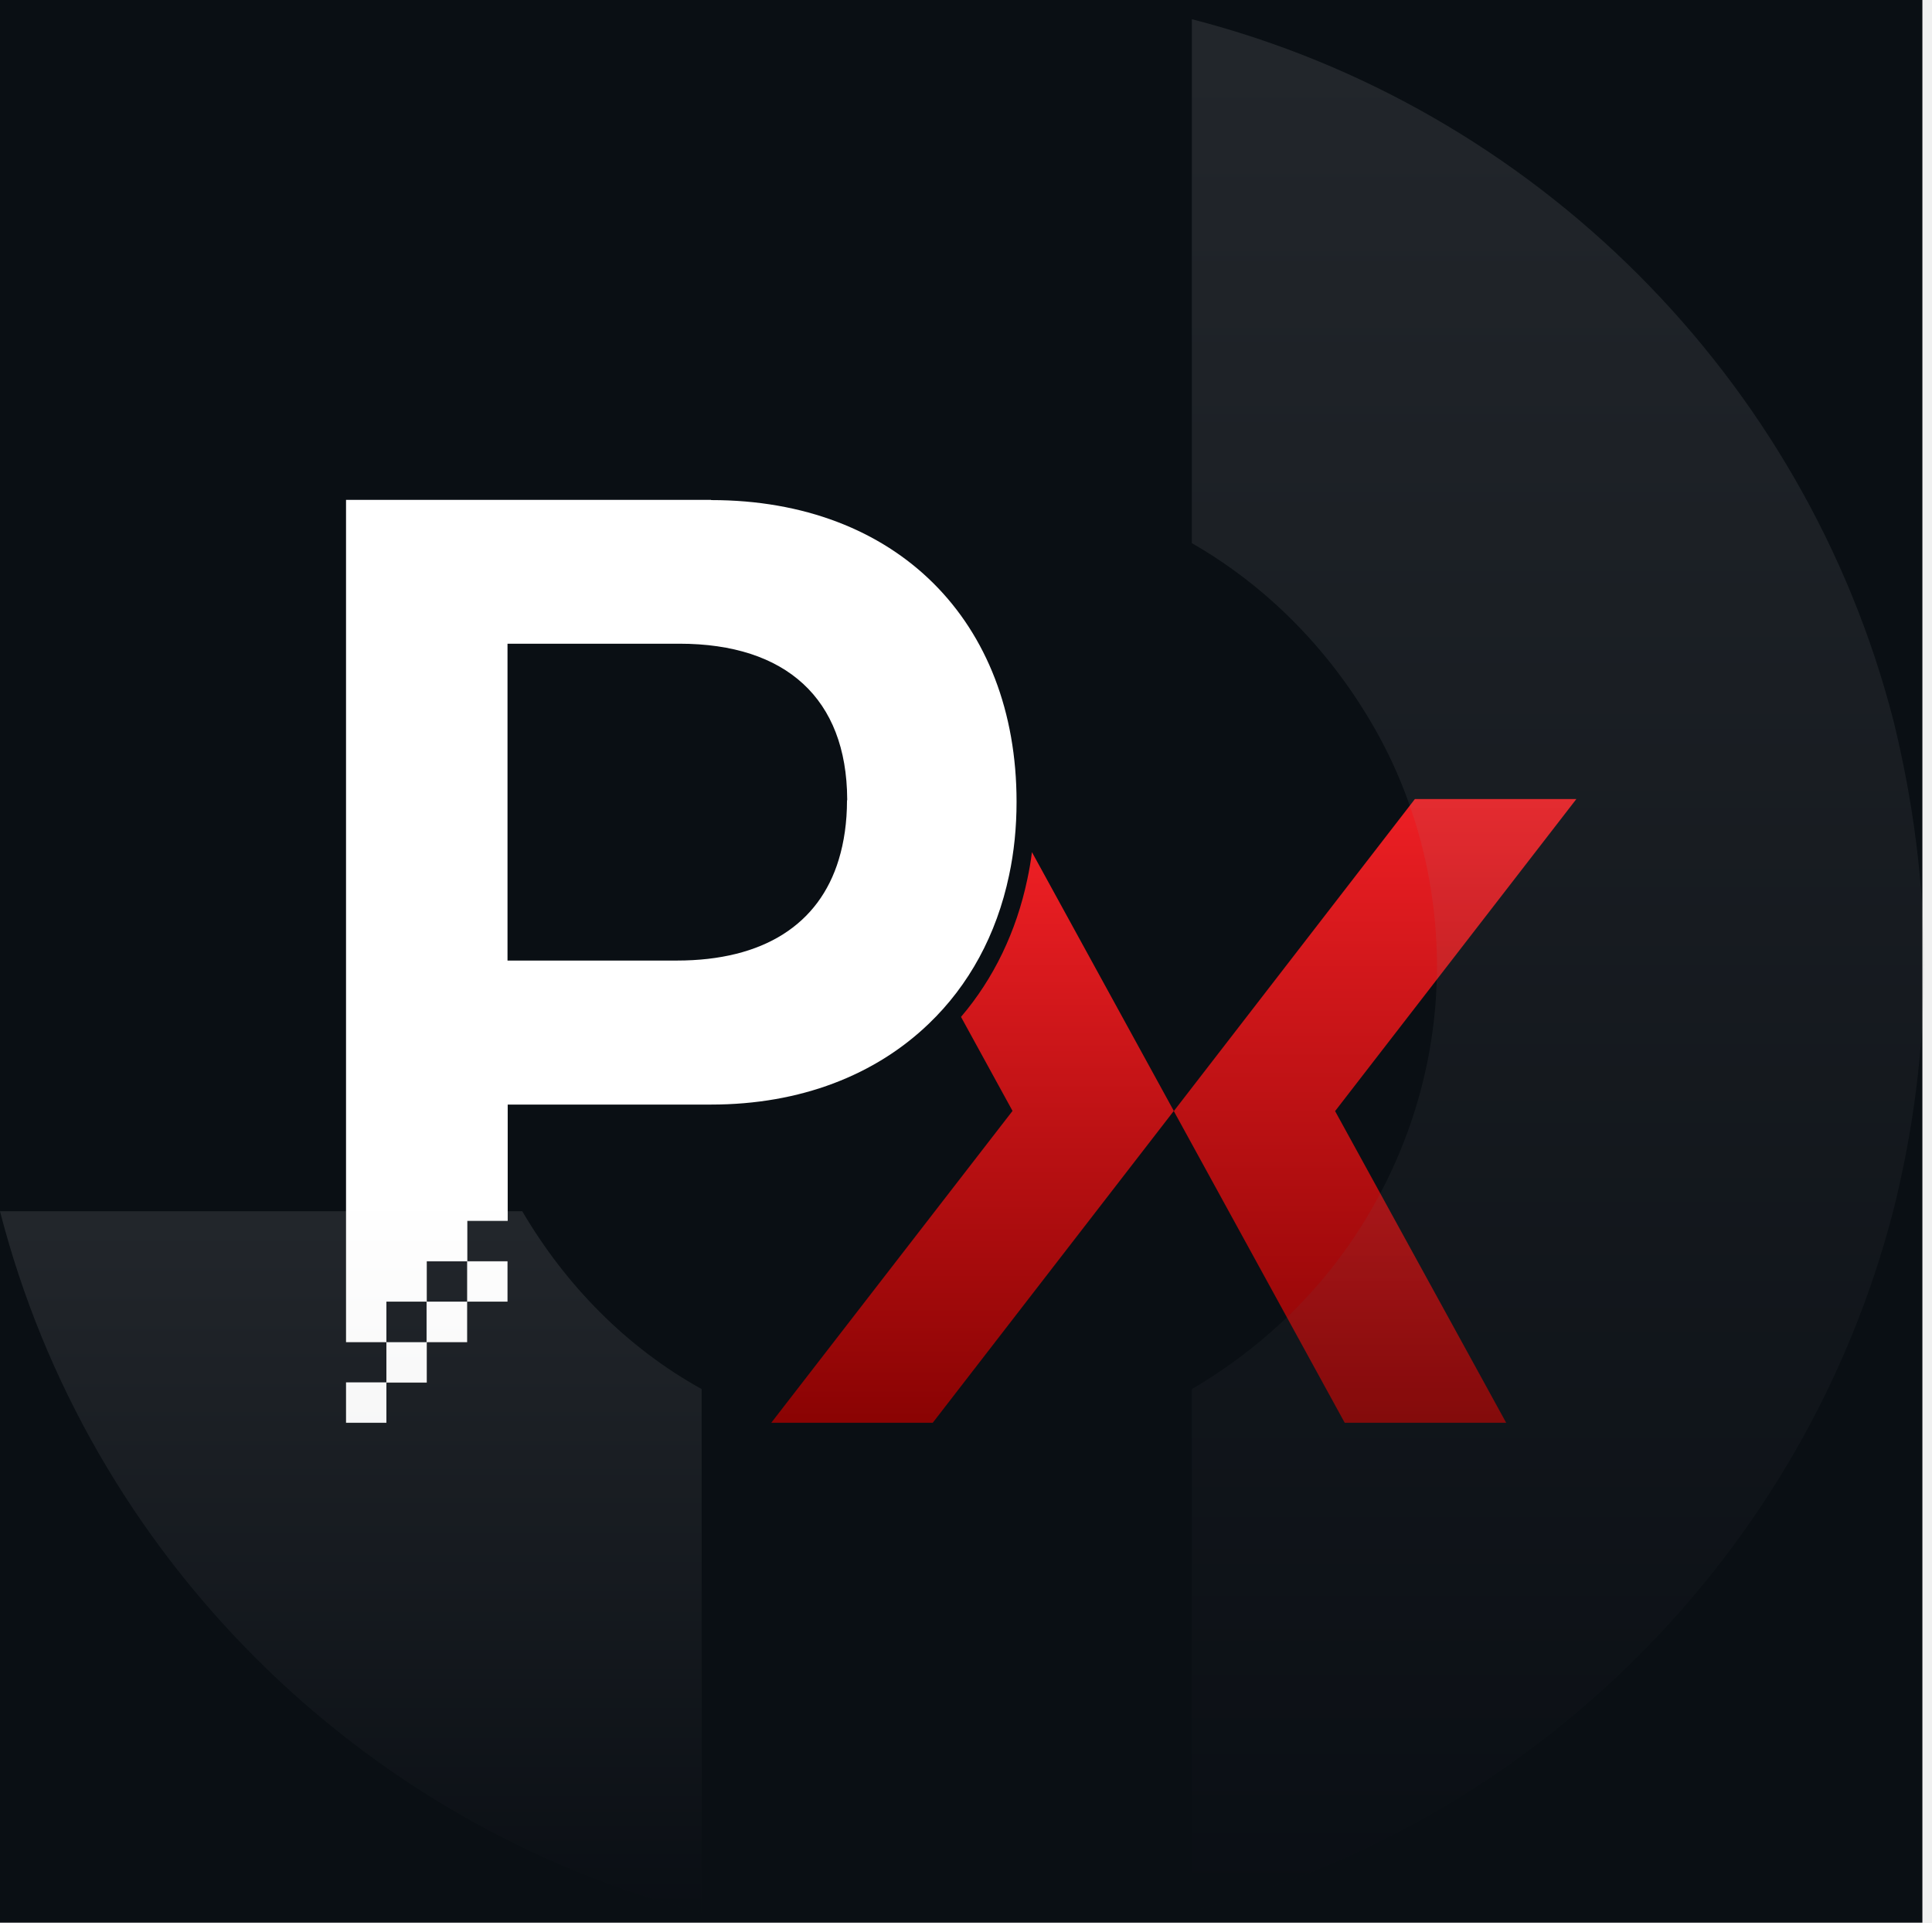
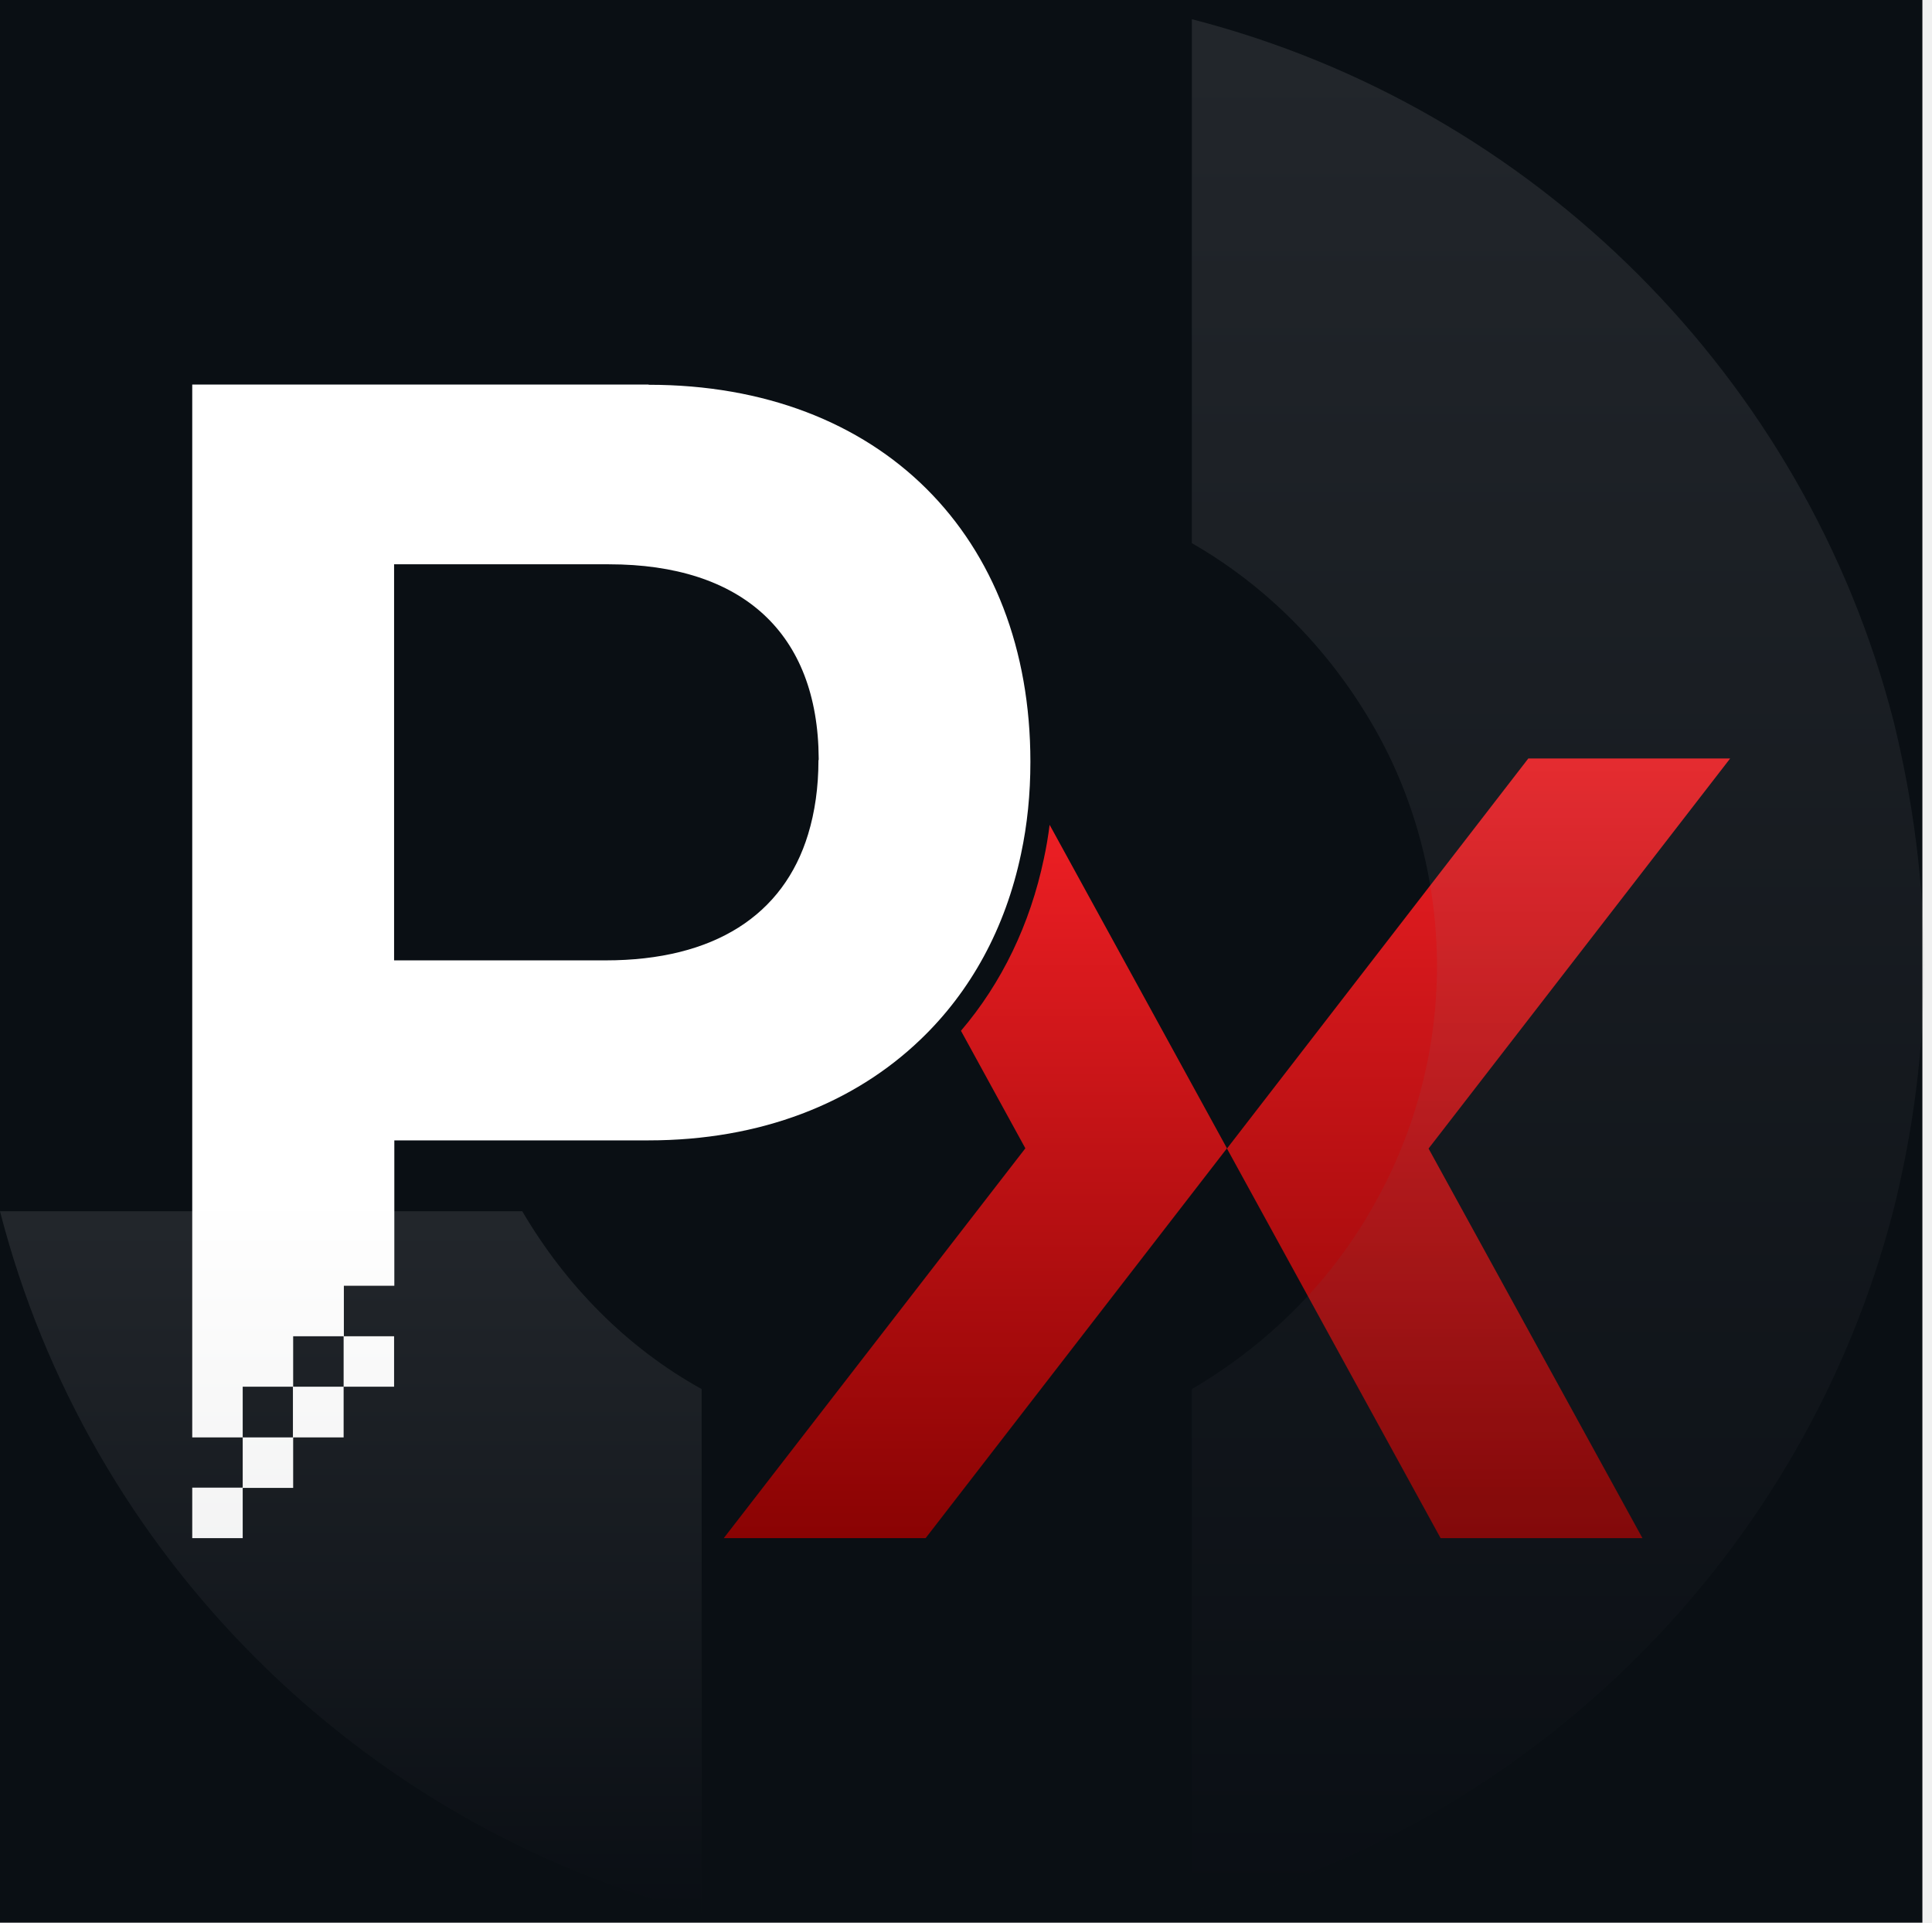
<svg xmlns="http://www.w3.org/2000/svg" width="201" height="200" viewBox="0 0 201 200" fill="none">
  <rect width="200" height="200" fill="#0A0F14" />
-   <path d="M44.38 135.4V139.62H48.6V135.4H44.38ZM73.96 52H36V139.62H40.2V135.4H44.4V131.2H48.62V127H52.82V114.9H73.98C83.3 114.9 91.08 111.82 96.62 106.5C100.8 102.5 103.68 97.24 104.98 91.06C105.5 88.64 105.76 86.08 105.76 83.4C105.76 64.64 93.28 52.02 74 52.02L73.96 52ZM88.12 83.26C88.12 85.52 87.82 87.58 87.26 89.42C85.22 96.14 79.46 99.92 70.4 99.92H52.8V66.96H70.68C81.78 66.96 88.08 72.68 88.14 83.12V83.24L88.12 83.26ZM40.2 139.62V143.82H44.4V139.62H40.2ZM36 143.8V148H40.2V143.8H36ZM48.6 131.2V135.4H52.8V131.2H48.6Z" fill="white" />
-   <path d="M122.12 115.56L97.04 148H80.24L105.34 115.56L99.98 105.78C103.38 101.8 105.74 96.9 106.88 91.46C107.08 90.54 107.24 89.6 107.36 88.64L122.12 115.56Z" fill="url(#paint0_linear_777_6547)" />
-   <path d="M122.12 115.58L139.9 148H156.7L138.9 115.58L164 83.12H147.2L122.12 115.58Z" fill="url(#paint1_linear_777_6547)" />
-   <path d="M72.999 144.495V198.995C37.333 189.828 9.167 161.662 0 125.996H54.333C58.833 133.663 65.166 140.162 72.999 144.495Z" fill="url(#paint2_linear_777_6547)" fill-opacity="0.1" />
-   <path d="M200.164 100.498C200.164 109.331 198.998 117.831 196.998 125.831C187.831 161.497 159.665 189.663 123.999 198.83V144.497C131.666 139.997 138.165 133.664 142.665 125.831C146.999 118.331 149.499 109.665 149.499 100.498C149.499 91.332 146.999 82.499 142.665 75.165C138.165 67.499 131.832 60.999 123.999 56.499V2C159.665 11.166 187.831 39.333 196.998 74.999C198.998 83.165 200.164 91.665 200.164 100.331V100.498Z" fill="url(#paint3_linear_777_6547)" fill-opacity="0.1" />
+   <path d="M30.475 144.25V149.525H35.75V144.25H30.475ZM67.45 40H20V149.525H25.25V144.25H30.5V139H35.775V133.75H41.025V118.625H67.475C79.125 118.625 88.85 114.775 95.775 108.125C101 103.125 104.6 96.55 106.225 88.825C106.875 85.8 107.2 82.6 107.2 79.25C107.2 55.8 91.6 40.025 67.5 40.025L67.45 40ZM85.15 79.075C85.15 81.9 84.775 84.475 84.075 86.775C81.525 95.175 74.325 99.9 63 99.9H41V58.7H63.35C77.225 58.7 85.1 65.85 85.175 78.9V79.05L85.15 79.075ZM25.25 149.525V154.775H30.5V149.525H25.25ZM20 154.75V160H25.25V154.75H20ZM35.75 139V144.25H41V139H35.75Z" fill="white" />
+   <path d="M127.65 119.45L96.3 160H75.3L106.675 119.45L99.975 107.225C104.225 102.25 107.175 96.125 108.6 89.325C108.85 88.175 109.05 87 109.2 85.8L127.65 119.45Z" fill="url(#paint0_linear_843_6485)" />
+   <path d="M127.65 119.475L149.875 160H170.875L148.625 119.475L180 78.9H159L127.65 119.475Z" fill="url(#paint1_linear_843_6485)" />
+   <path d="M72.999 144.495V198.995C37.333 189.828 9.167 161.662 0 125.996H54.333C58.833 133.663 65.166 140.162 72.999 144.495Z" fill="url(#paint2_linear_843_6485)" fill-opacity="0.1" />
+   <path d="M200.164 100.498C200.164 109.331 198.998 117.831 196.998 125.831C187.831 161.497 159.665 189.663 123.999 198.83V144.497C131.666 139.997 138.165 133.664 142.665 125.831C146.999 118.331 149.499 109.665 149.499 100.498C149.499 91.332 146.999 82.499 142.665 75.165C138.165 67.499 131.832 60.999 123.999 56.499V2C159.665 11.166 187.831 39.333 196.998 74.999C198.998 83.165 200.164 91.665 200.164 100.331V100.498Z" fill="url(#paint3_linear_843_6485)" fill-opacity="0.1" />
  <defs>
-     <linearGradient id="paint0_linear_777_6547" x1="101.18" y1="88.64" x2="101.18" y2="148" gradientUnits="userSpaceOnUse">
+     <linearGradient id="paint0_linear_843_6485" x1="101.475" y1="85.8" x2="101.475" y2="160" gradientUnits="userSpaceOnUse">
      <stop stop-color="#ED1F24" />
      <stop offset="1" stop-color="#8A0303" />
    </linearGradient>
-     <linearGradient id="paint1_linear_777_6547" x1="143.06" y1="83.12" x2="143.06" y2="148" gradientUnits="userSpaceOnUse">
+     <linearGradient id="paint1_linear_843_6485" x1="153.825" y1="78.9" x2="153.825" y2="160" gradientUnits="userSpaceOnUse">
      <stop stop-color="#ED1F24" />
      <stop offset="1" stop-color="#8A0303" />
    </linearGradient>
-     <linearGradient id="paint2_linear_777_6547" x1="36.499" y1="125.996" x2="36.499" y2="198.995" gradientUnits="userSpaceOnUse">
+     <linearGradient id="paint2_linear_843_6485" x1="36.499" y1="125.996" x2="36.499" y2="198.995" gradientUnits="userSpaceOnUse">
      <stop stop-color="white" />
      <stop offset="1" stop-color="#0A0F14" />
    </linearGradient>
-     <linearGradient id="paint3_linear_777_6547" x1="162.082" y1="2" x2="162.082" y2="198.83" gradientUnits="userSpaceOnUse">
+     <linearGradient id="paint3_linear_843_6485" x1="162.082" y1="2" x2="162.082" y2="198.83" gradientUnits="userSpaceOnUse">
      <stop stop-color="white" />
      <stop offset="1" stop-color="#0A0F14" />
    </linearGradient>
  </defs>
</svg>
